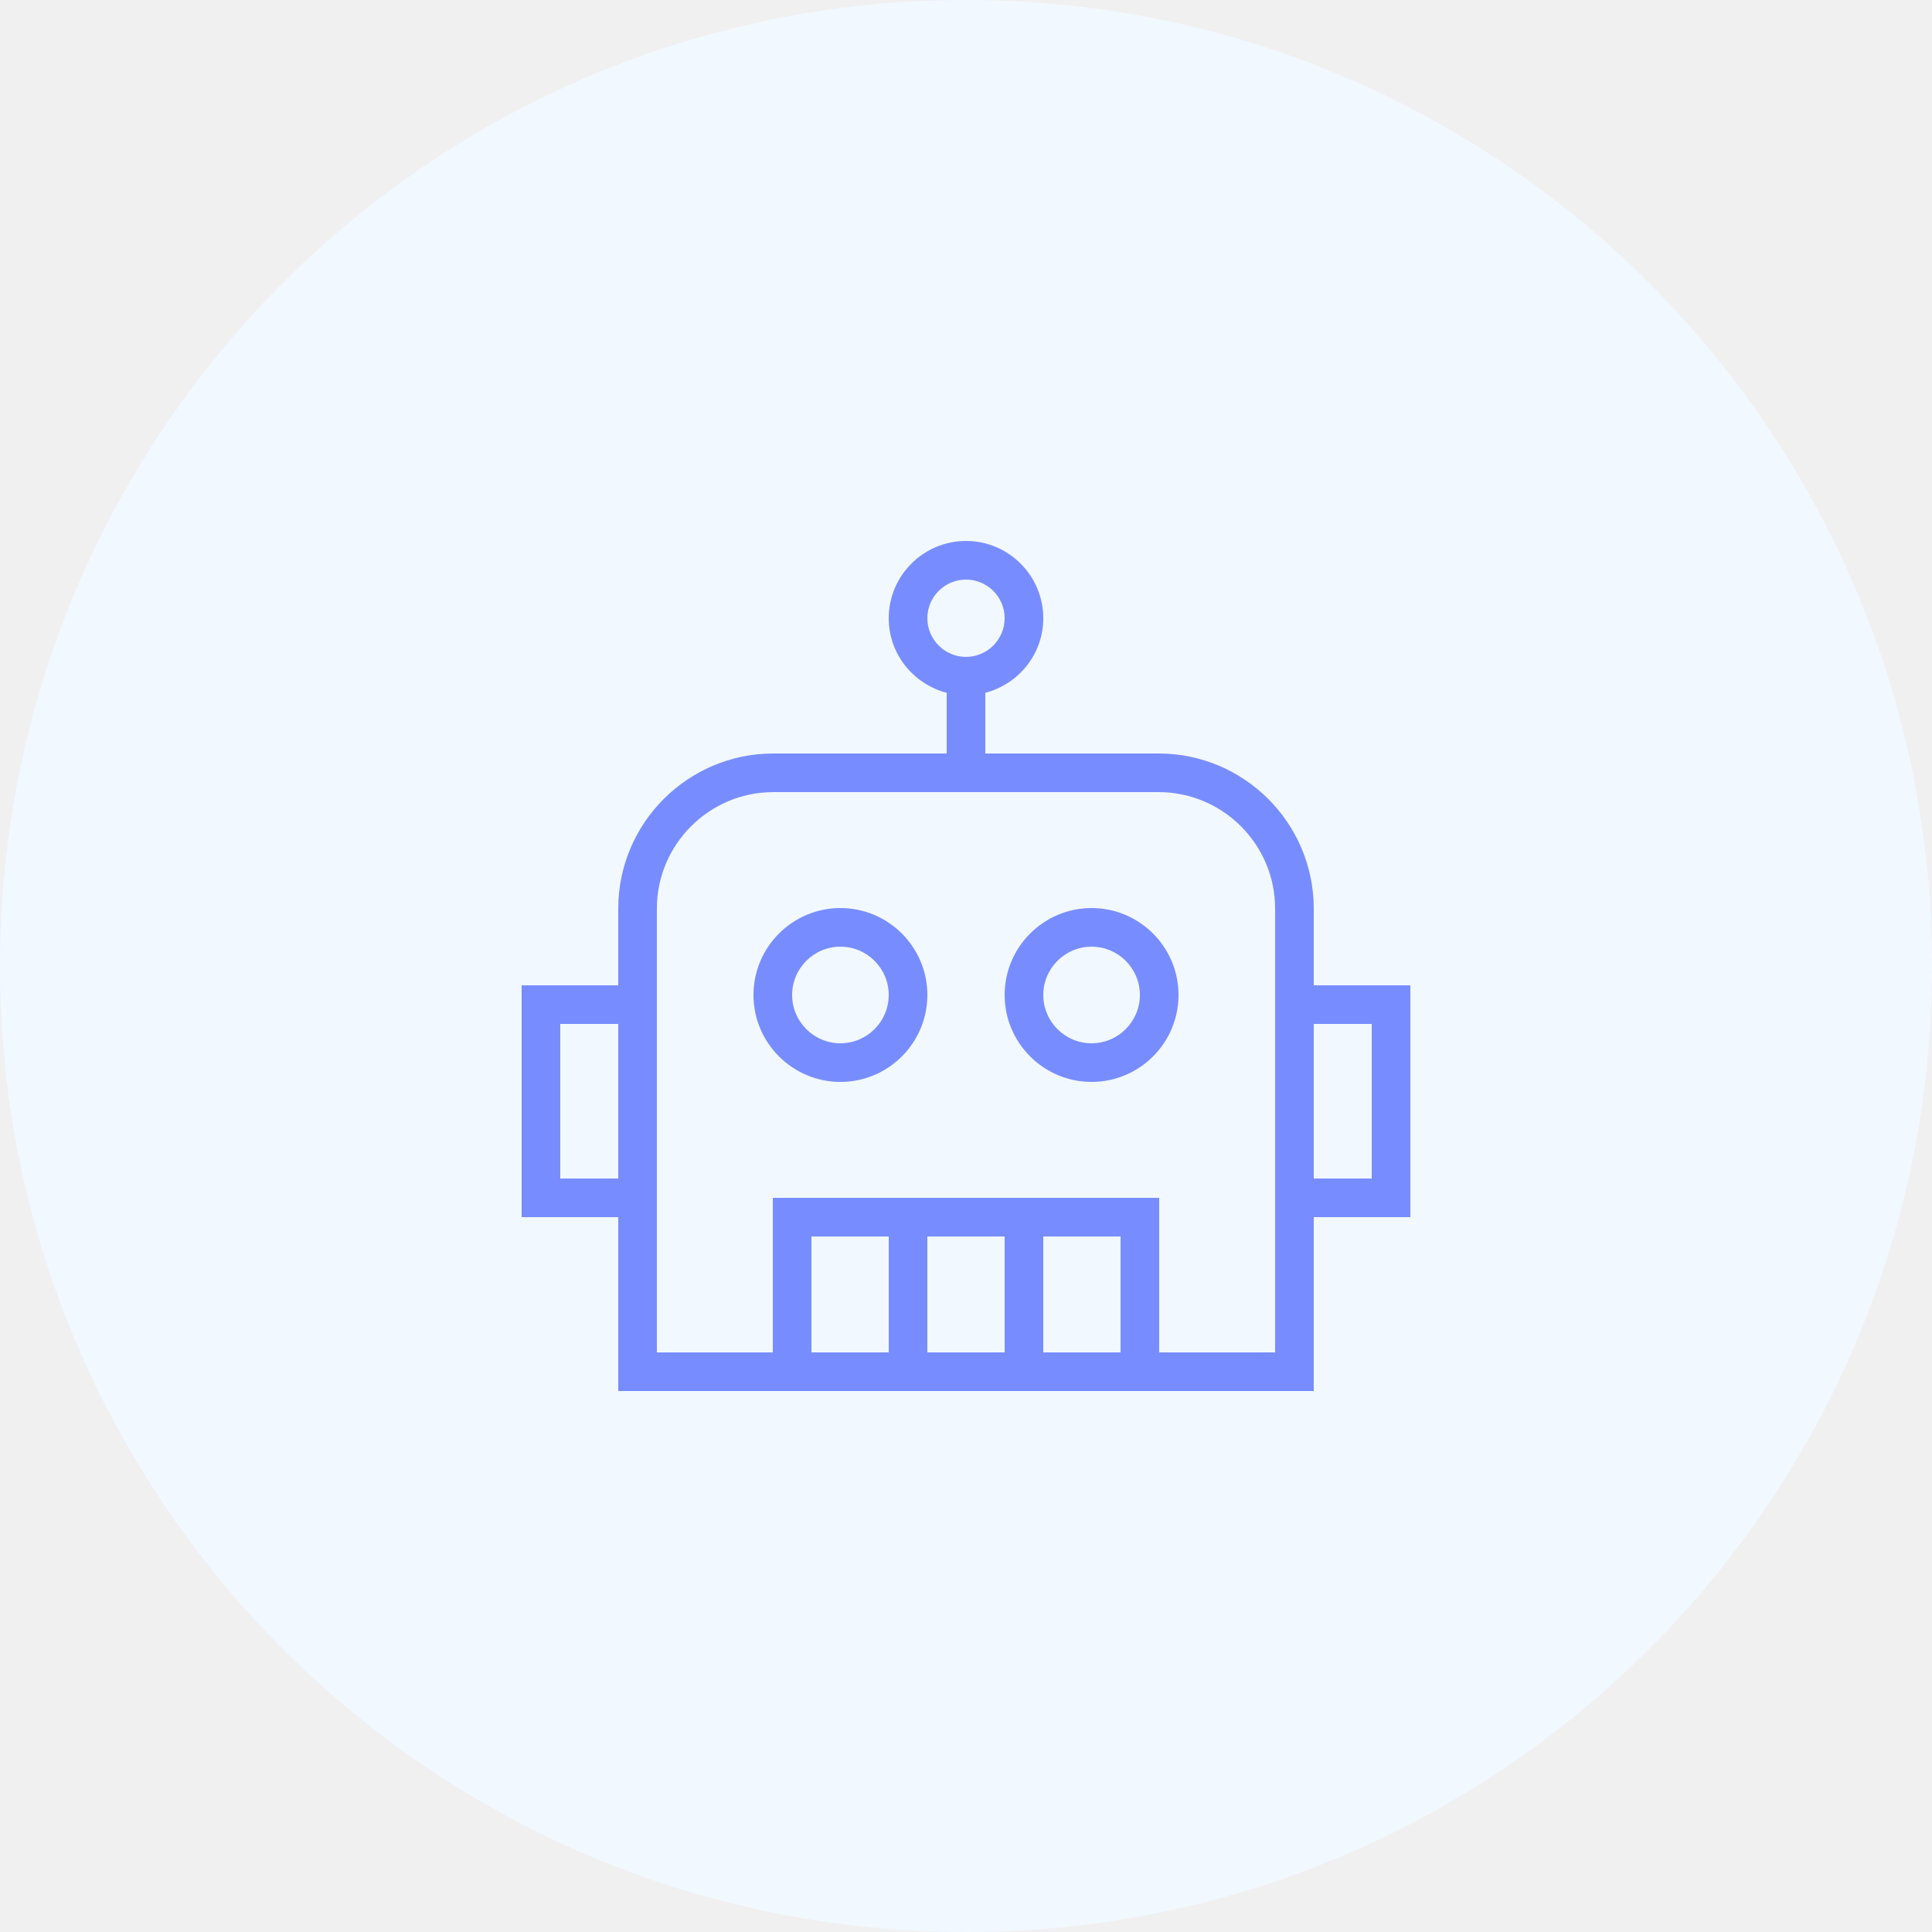
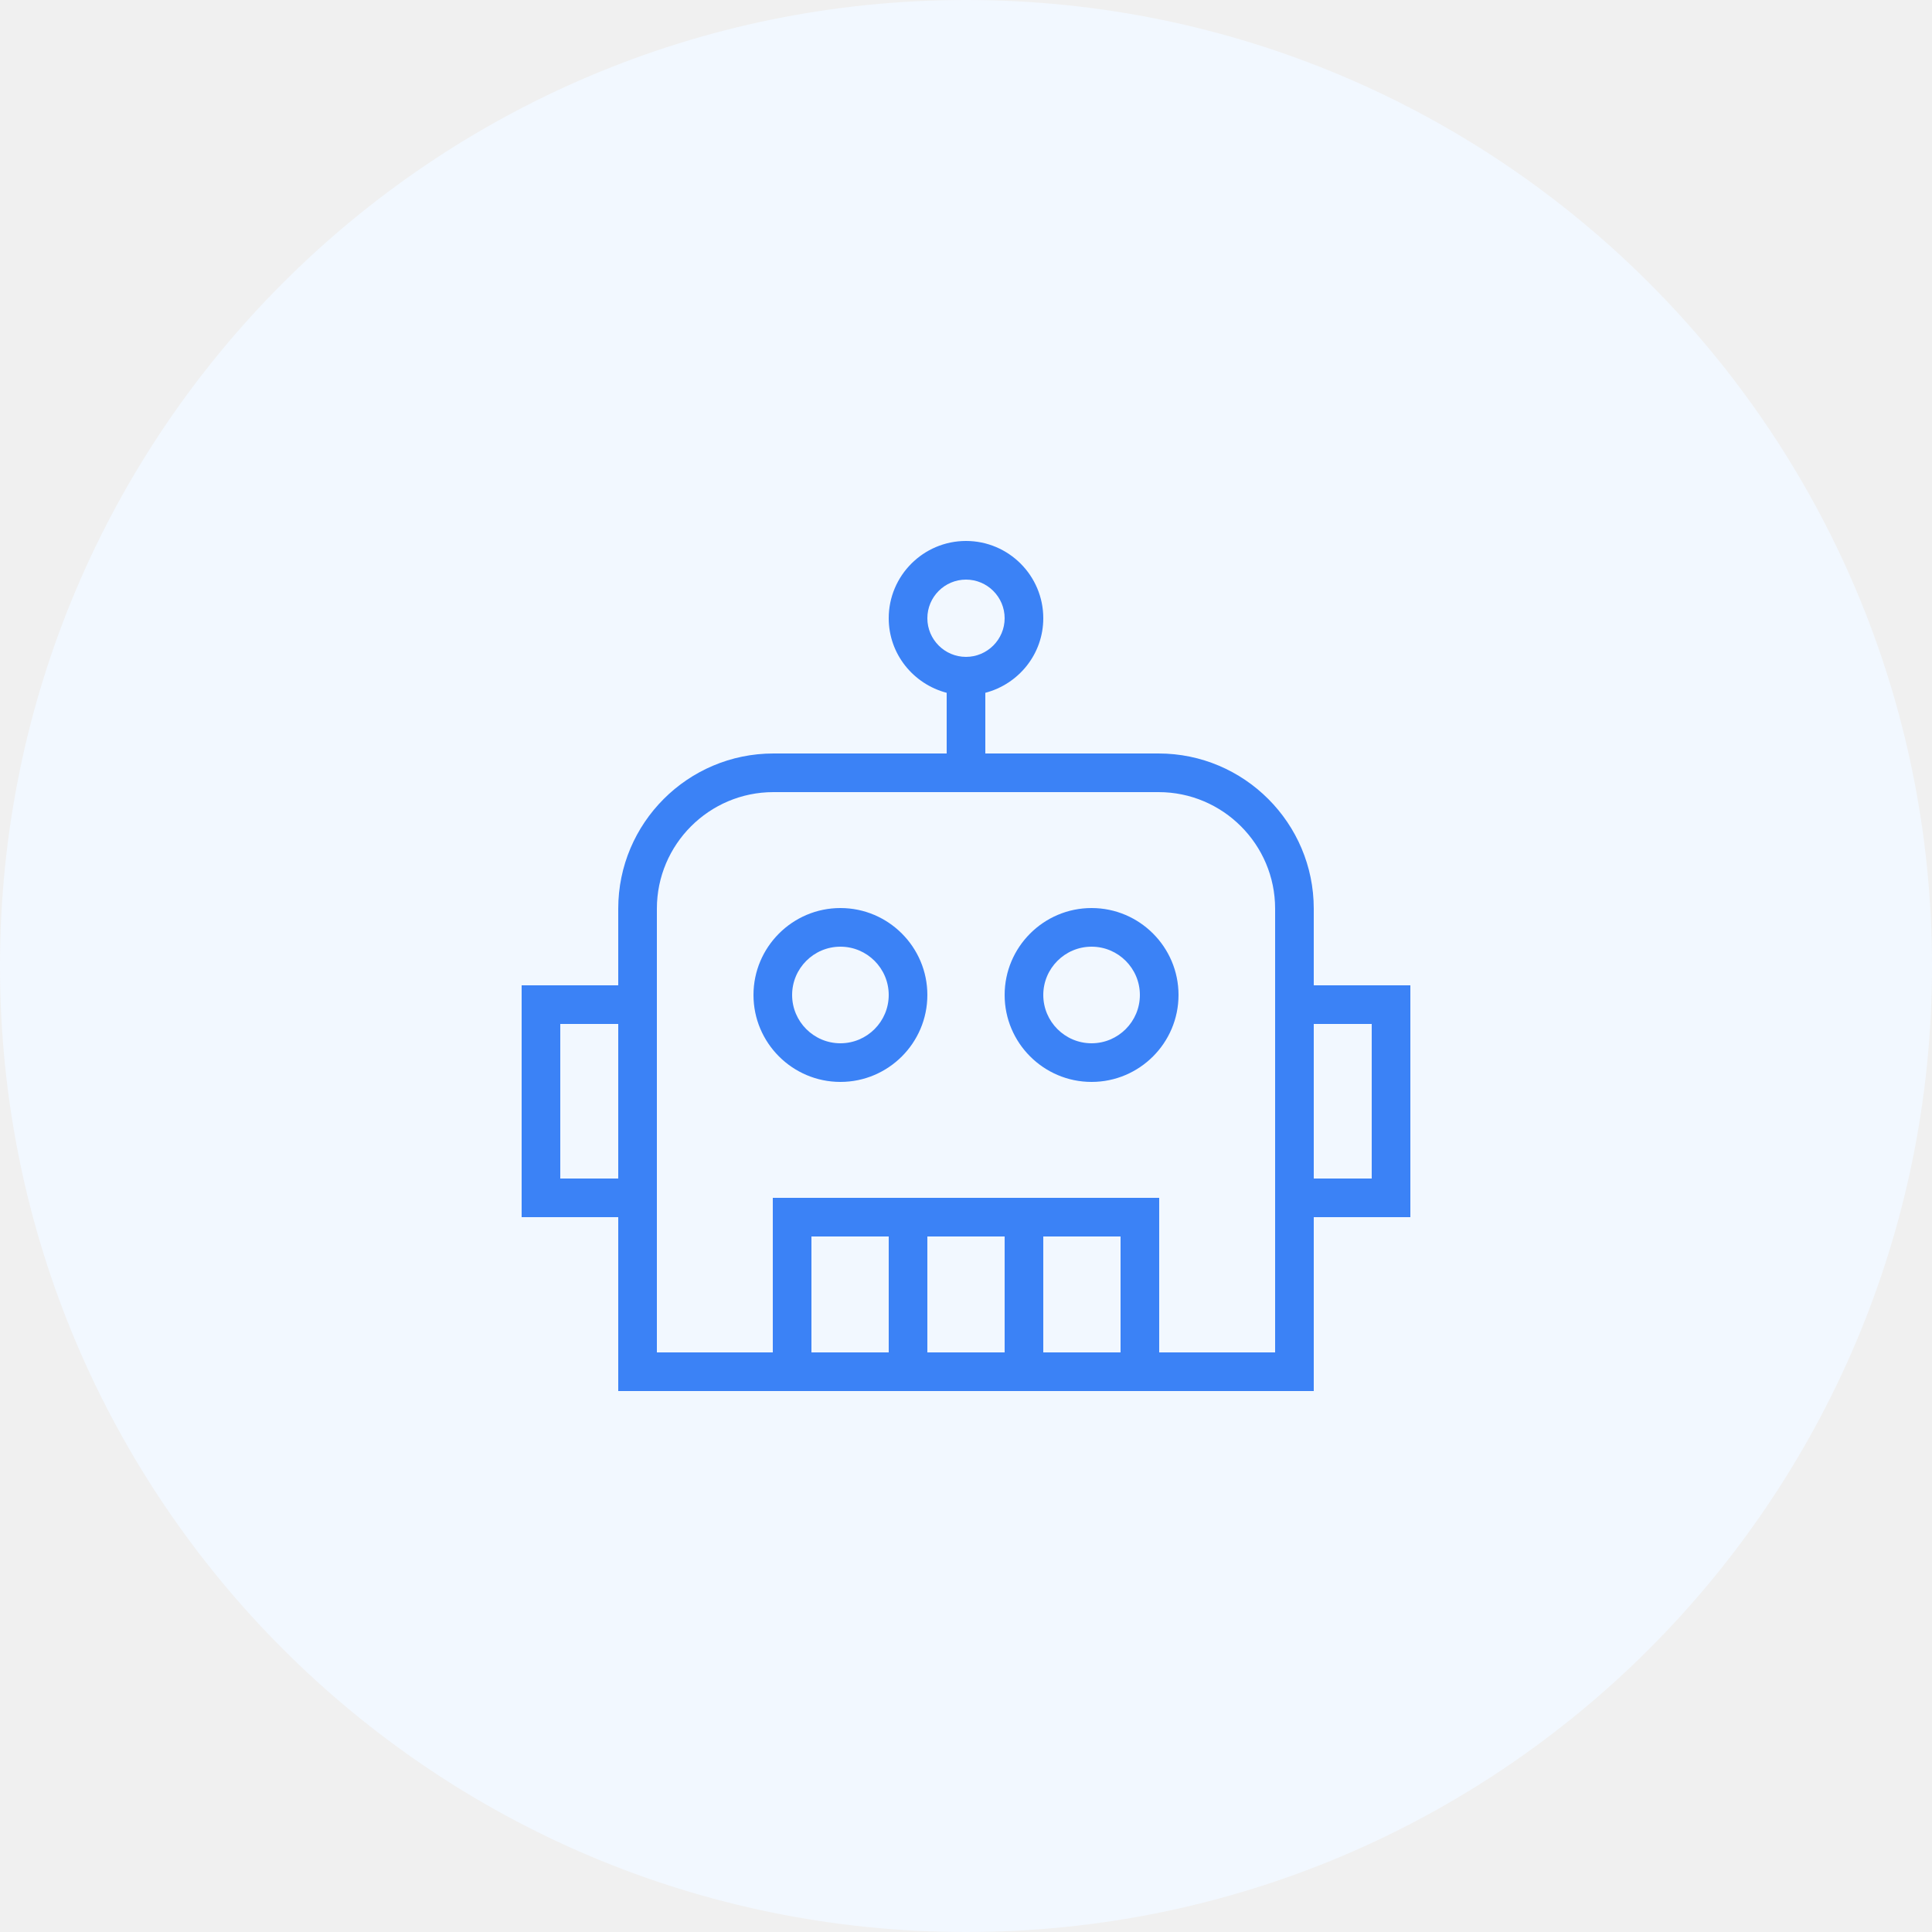
<svg xmlns="http://www.w3.org/2000/svg" width="32" height="32" viewBox="0 0 32 32" fill="none">
  <circle cx="16" cy="16" r="16" fill="#F2F8FF" />
  <g clip-path="url(#clip0_6713_51448)">
-     <path d="M16 8.96C15.294 8.96 14.72 9.534 14.72 10.24C14.72 10.835 15.13 11.331 15.68 11.475V12.48H12.81C11.392 12.48 10.24 13.633 10.24 15.05V16.32H8.64V20.16H10.24V23.04H21.76V20.16H23.36V16.32H21.76V15.05C21.76 13.633 20.607 12.48 19.19 12.48H16.32V11.475C16.871 11.331 17.28 10.835 17.28 10.24C17.28 9.534 16.706 8.96 16 8.96ZM16 9.6C16.352 9.6 16.64 9.887 16.64 10.24C16.64 10.592 16.352 10.88 16 10.88C15.647 10.88 15.36 10.592 15.36 10.24C15.36 9.887 15.647 9.6 16 9.6ZM12.81 13.12H19.19C20.254 13.12 21.12 13.986 21.12 15.05V22.4H19.2V19.84H12.8V22.4H10.88V15.05C10.88 13.986 11.746 13.12 12.81 13.12ZM13.92 15.04C13.126 15.04 12.48 15.686 12.48 16.48C12.48 17.274 13.126 17.92 13.92 17.92C14.714 17.92 15.36 17.274 15.36 16.48C15.36 15.686 14.714 15.04 13.92 15.04ZM18.08 15.04C17.286 15.04 16.64 15.686 16.64 16.48C16.64 17.274 17.286 17.92 18.08 17.92C18.874 17.92 19.52 17.274 19.52 16.48C19.52 15.686 18.874 15.04 18.08 15.04ZM13.92 15.68C14.361 15.68 14.72 16.039 14.72 16.48C14.72 16.921 14.361 17.28 13.92 17.28C13.479 17.28 13.12 16.921 13.12 16.48C13.12 16.039 13.479 15.68 13.92 15.68ZM18.08 15.68C18.521 15.68 18.88 16.039 18.88 16.48C18.88 16.921 18.521 17.28 18.08 17.28C17.639 17.28 17.28 16.921 17.28 16.48C17.28 16.039 17.639 15.68 18.08 15.68ZM9.28 16.96H10.24V19.52H9.28V16.96ZM21.76 16.96H22.72V19.52H21.76V16.96ZM13.44 20.48H14.72V22.4H13.44V20.48ZM15.36 20.48H16.64V22.4H15.36V20.48ZM17.28 20.48H18.56V22.4H17.28V20.48Z" fill="#778DFF" />
+     <path d="M16 8.96C15.294 8.96 14.72 9.534 14.72 10.24C14.72 10.835 15.13 11.331 15.68 11.475V12.48H12.81C11.392 12.48 10.24 13.633 10.24 15.05V16.32H8.64V20.16H10.24V23.04H21.76V20.16H23.36V16.32H21.76V15.05C21.76 13.633 20.607 12.48 19.19 12.48H16.32V11.475C16.871 11.331 17.28 10.835 17.28 10.24C17.28 9.534 16.706 8.96 16 8.96ZM16 9.6C16.352 9.6 16.64 9.887 16.64 10.24C16.64 10.592 16.352 10.88 16 10.88C15.647 10.88 15.36 10.592 15.36 10.24C15.36 9.887 15.647 9.6 16 9.6ZM12.81 13.12H19.19C20.254 13.12 21.12 13.986 21.12 15.05V22.4H19.2V19.84H12.8V22.4H10.88V15.05C10.88 13.986 11.746 13.12 12.81 13.12ZM13.92 15.04C13.126 15.04 12.48 15.686 12.48 16.48C12.48 17.274 13.126 17.92 13.92 17.92C14.714 17.92 15.36 17.274 15.36 16.48C15.36 15.686 14.714 15.04 13.92 15.04ZM18.08 15.04C17.286 15.04 16.64 15.686 16.64 16.48C16.64 17.274 17.286 17.92 18.08 17.92C18.874 17.92 19.52 17.274 19.52 16.48C19.52 15.686 18.874 15.04 18.08 15.04ZM13.92 15.68C14.361 15.68 14.72 16.039 14.72 16.48C14.72 16.921 14.361 17.28 13.92 17.28C13.479 17.28 13.12 16.921 13.12 16.48C13.12 16.039 13.479 15.68 13.92 15.68ZM18.08 15.68C18.521 15.68 18.88 16.039 18.88 16.48C18.88 16.921 18.521 17.28 18.08 17.28C17.639 17.28 17.28 16.921 17.28 16.48C17.28 16.039 17.639 15.68 18.08 15.68ZM9.28 16.96H10.24V19.52H9.28V16.96ZM21.76 16.96H22.72V19.52H21.76V16.96ZM13.44 20.48H14.72V22.4H13.44V20.48ZM15.36 20.48H16.64V22.4H15.36V20.48ZM17.28 20.48H18.56V22.4H17.28V20.48Z" fill="#3b82f6" />
  </g>
  <defs>
    <clipPath id="clip0_6713_51448">
      <rect width="16" height="16" fill="white" transform="translate(8 8)" />
    </clipPath>
  </defs>
</svg>
